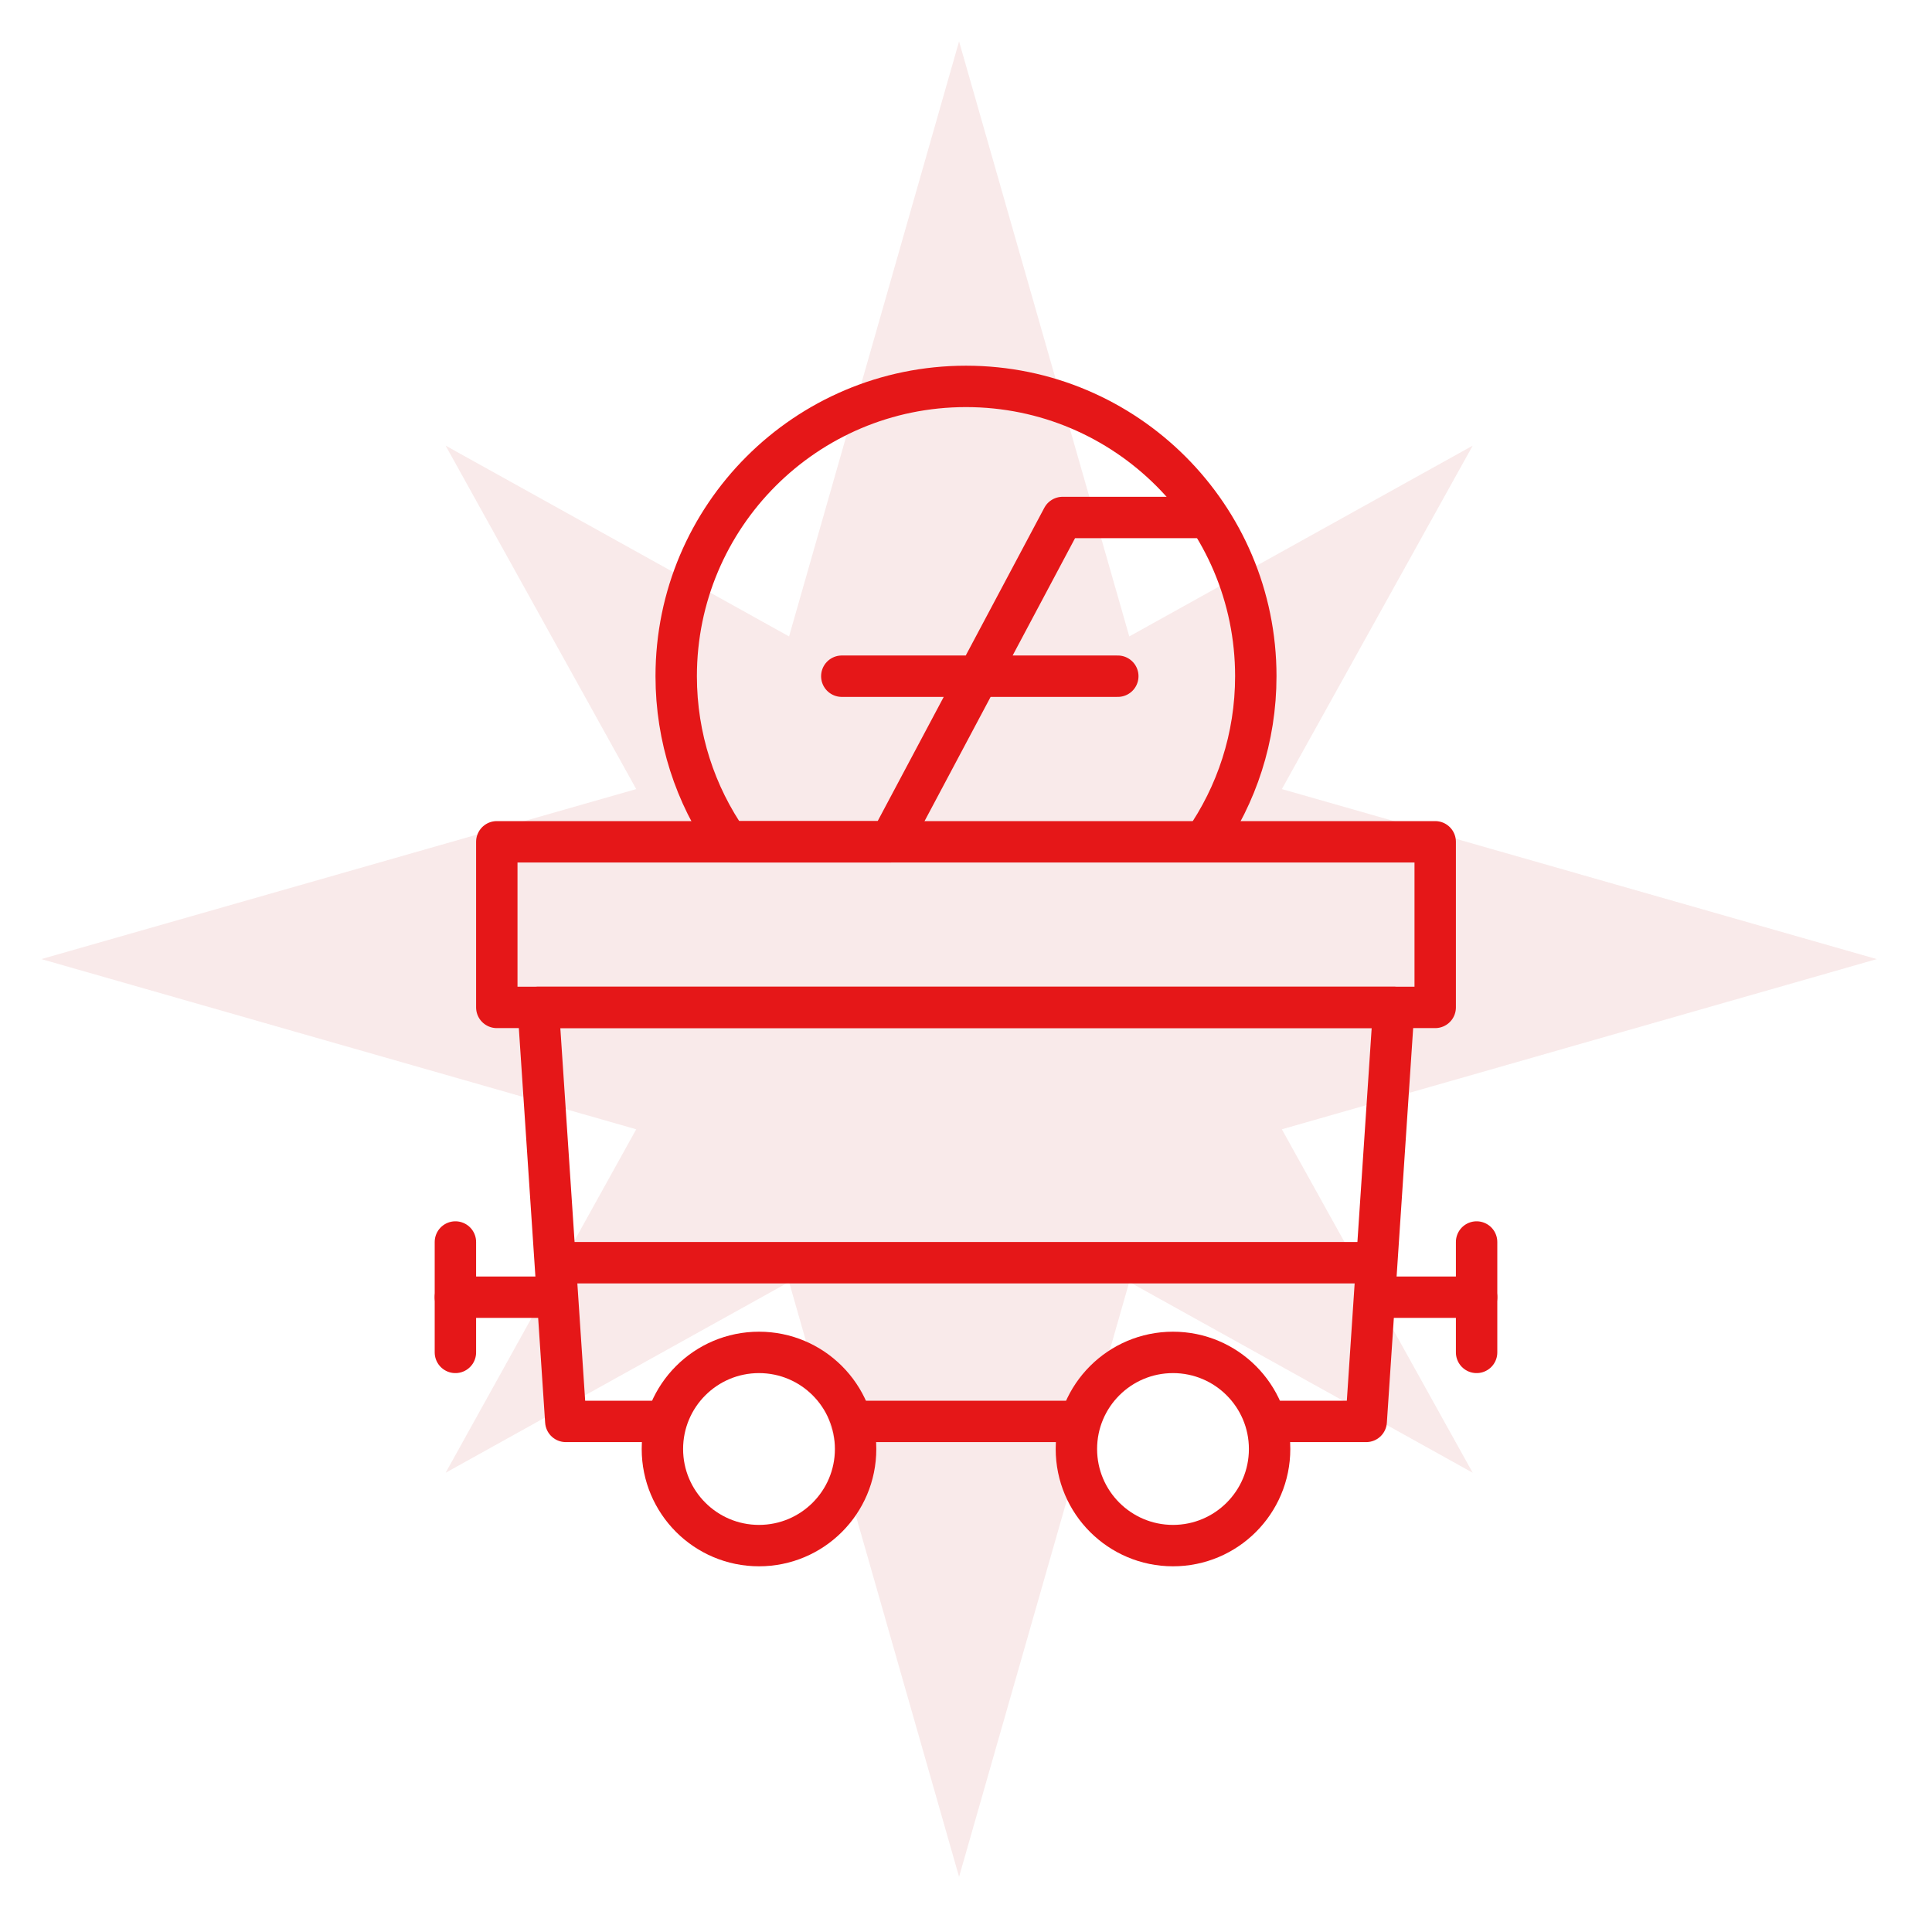
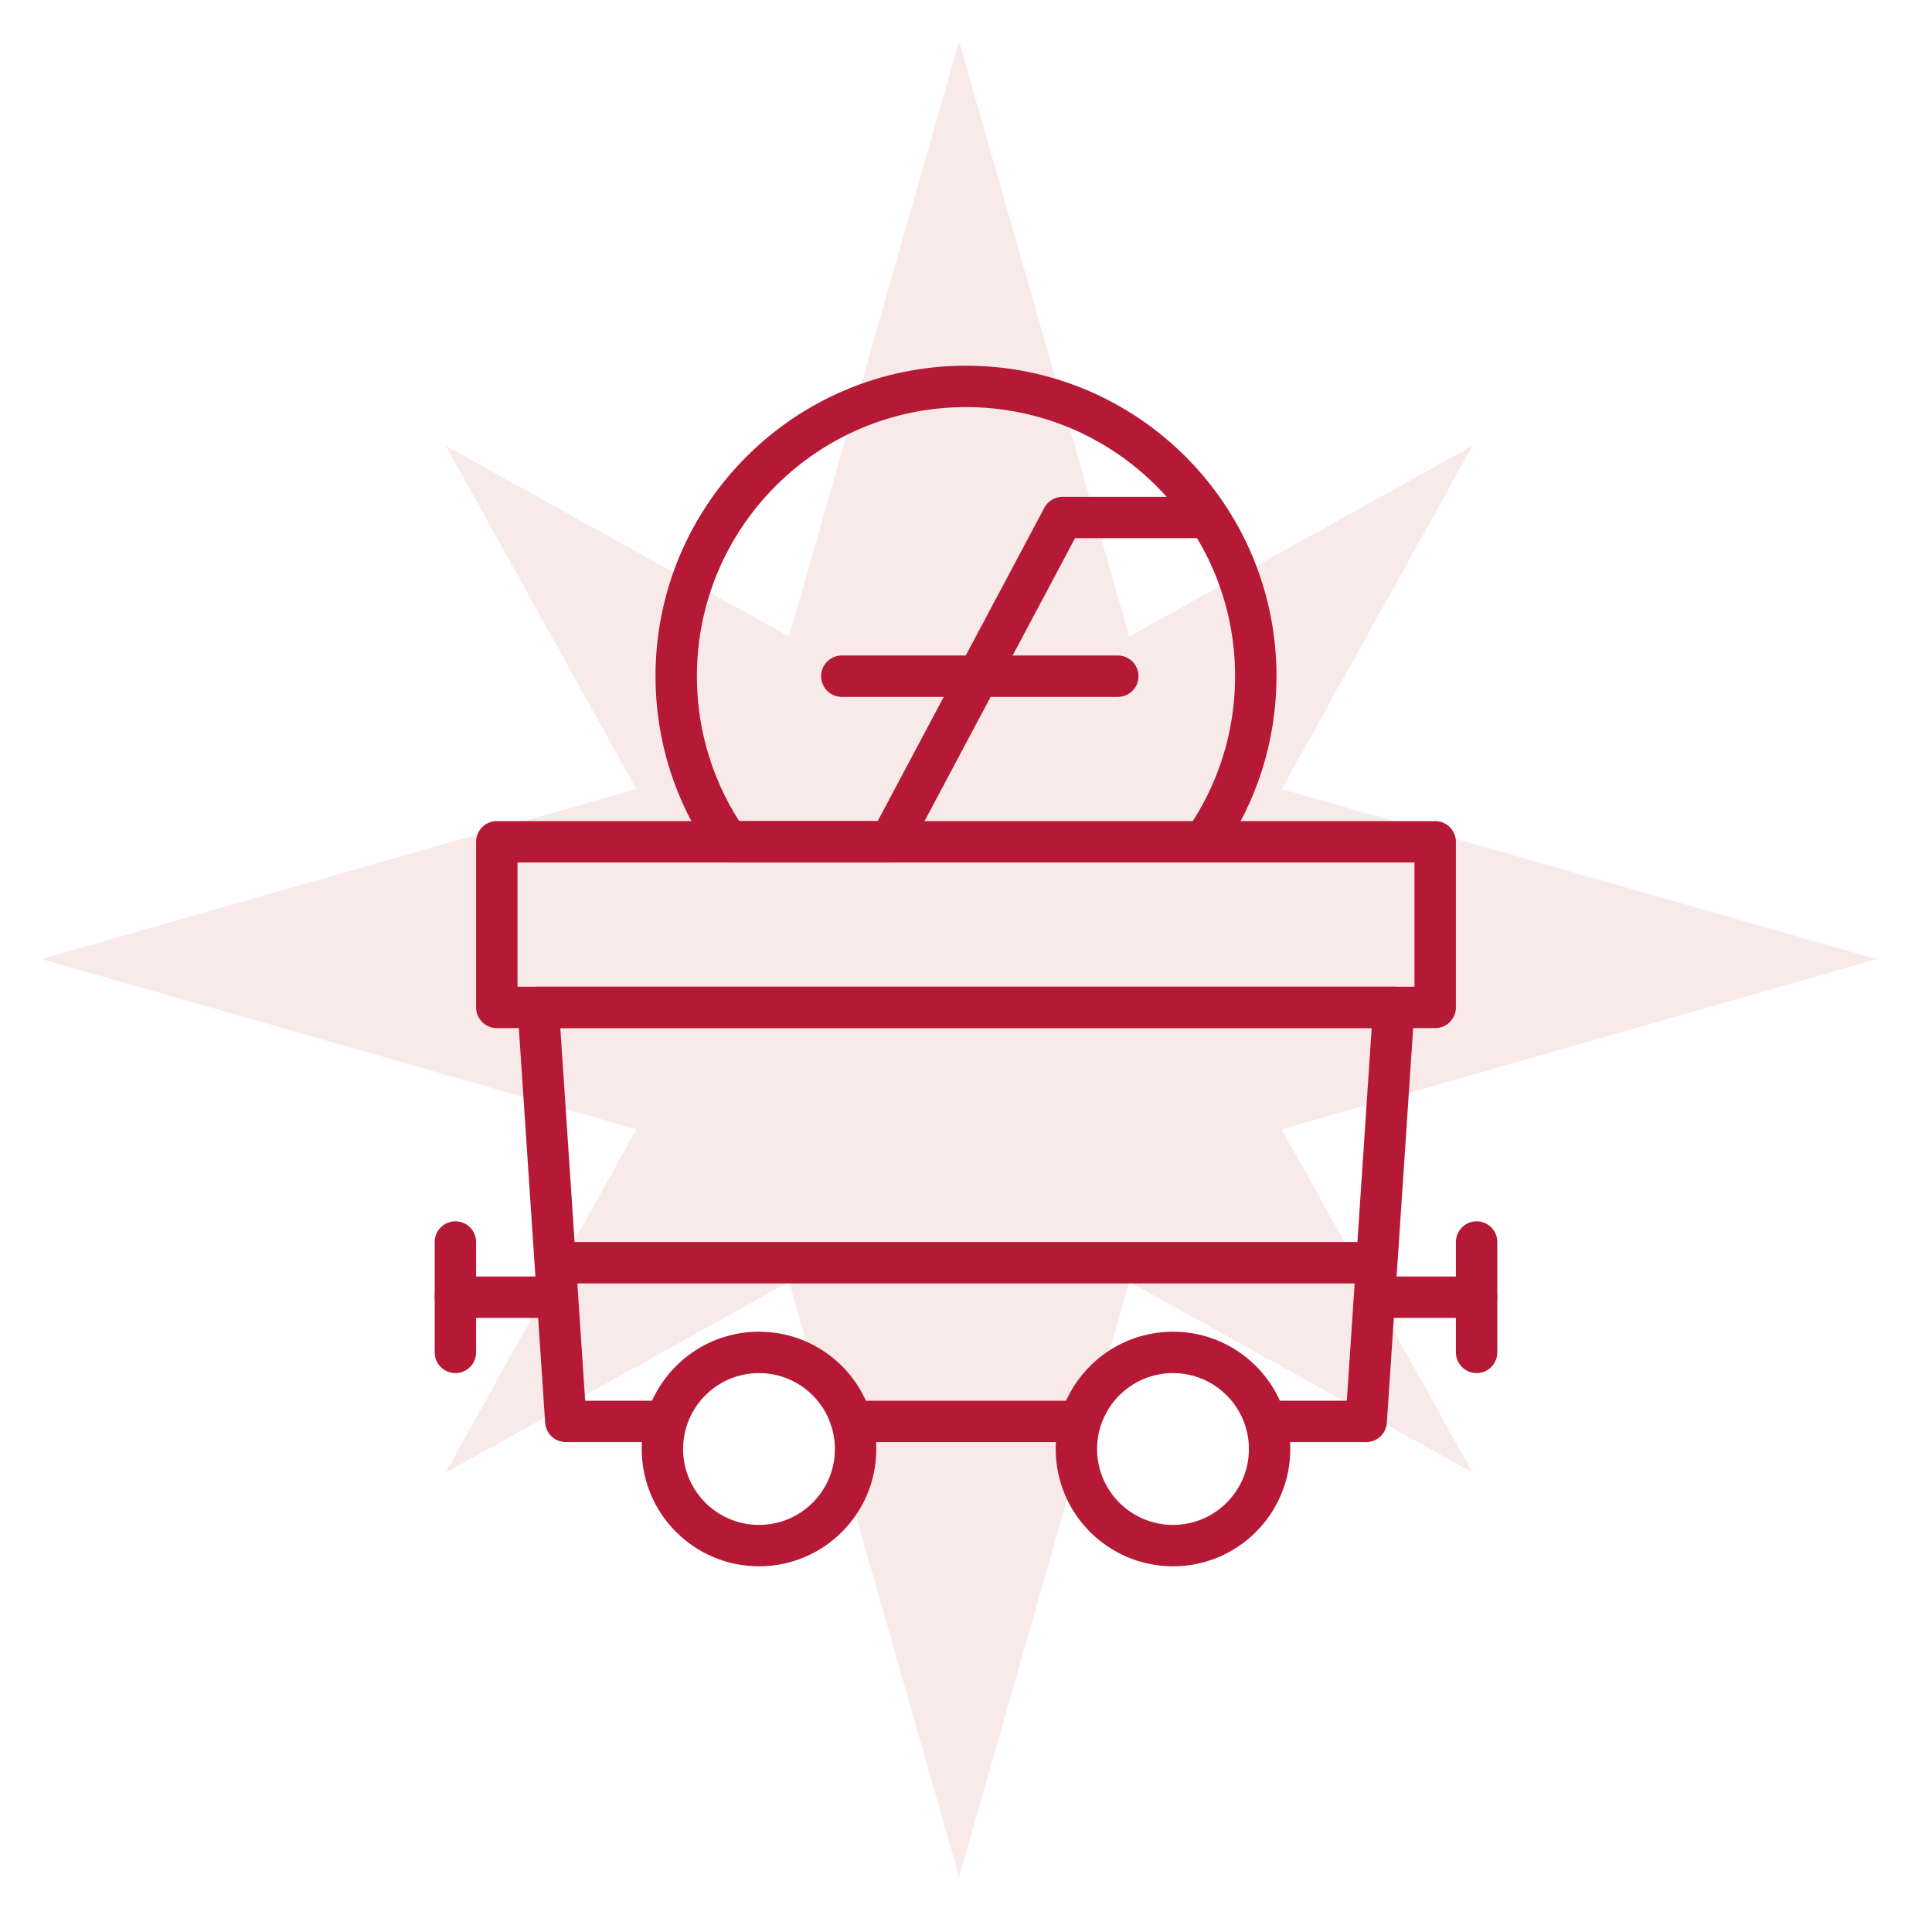
<svg xmlns="http://www.w3.org/2000/svg" width="140" height="140" viewBox="0 0 140 140" fill="none">
  <path opacity="0.5" d="M92.888 81.834L136 69.5L92.888 57.18L106.717 32.293L81.832 46.118L69.498 3L57.178 46.118L32.292 32.293L46.103 57.18L3 69.5L46.103 81.834L32.292 106.721L57.178 92.896L69.498 136L81.832 92.896L106.717 106.721L92.888 81.834Z" fill="#F3D5D5" />
-   <path d="M53 61H64.5L77 37.5H87M61 49H81" stroke="#E51718" stroke-width="3" stroke-linecap="round" stroke-linejoin="round" />
-   <path d="M52.764 61C50.391 57.599 49 53.462 49 49C49 37.402 58.402 28 70 28C81.598 28 91 37.402 91 49C91 53.462 89.609 57.599 87.236 61" stroke="#E51718" stroke-width="3" />
-   <rect x="36" y="61" width="68" height="12" stroke="#E51718" stroke-width="3" stroke-linejoin="round" />
-   <path d="M48 103H41L39 73H101L99 103H92M61.5 103H78" stroke="#E51718" stroke-width="3" stroke-linejoin="round" />
-   <path d="M33 94H40" stroke="#E51718" stroke-width="3" stroke-linecap="round" />
-   <path d="M33 90L33 98" stroke="#E51718" stroke-width="3" stroke-linecap="round" />
-   <path d="M107 94L100 94" stroke="#E51718" stroke-width="3" stroke-linecap="round" />
-   <path d="M107 98L107 90" stroke="#E51718" stroke-width="3" stroke-linecap="round" />
-   <circle cx="55" cy="105" r="7" stroke="#E51718" stroke-width="3" />
-   <circle cx="85" cy="105" r="7" stroke="#E51718" stroke-width="3" />
-   <path d="M41 91.5H99" stroke="#E51718" stroke-width="3" stroke-linecap="round" />
+   <path d="M53 61H64.5L77 37.5H87M61 49H81" stroke="#B61936" stroke-width="3" stroke-linecap="round" stroke-linejoin="round" />
+   <path d="M52.764 61C50.391 57.599 49 53.462 49 49C49 37.402 58.402 28 70 28C81.598 28 91 37.402 91 49C91 53.462 89.609 57.599 87.236 61" stroke="#B61936" stroke-width="3" />
+   <rect x="36" y="61" width="68" height="12" stroke="#B61936" stroke-width="3" stroke-linejoin="round" />
+   <path d="M48 103H41L39 73H101L99 103H92M61.5 103H78" stroke="#B61936" stroke-width="3" stroke-linejoin="round" />
+   <path d="M33 94H40" stroke="#B61936" stroke-width="3" stroke-linecap="round" />
+   <path d="M33 90L33 98" stroke="#B61936" stroke-width="3" stroke-linecap="round" />
+   <path d="M107 94L100 94" stroke="#B61936" stroke-width="3" stroke-linecap="round" />
+   <path d="M107 98L107 90" stroke="#B61936" stroke-width="3" stroke-linecap="round" />
+   <circle cx="55" cy="105" r="7" stroke="#B61936" stroke-width="3" />
+   <circle cx="85" cy="105" r="7" stroke="#B61936" stroke-width="3" />
+   <path d="M41 91.5H99" stroke="#B61936" stroke-width="3" stroke-linecap="round" />
</svg>
